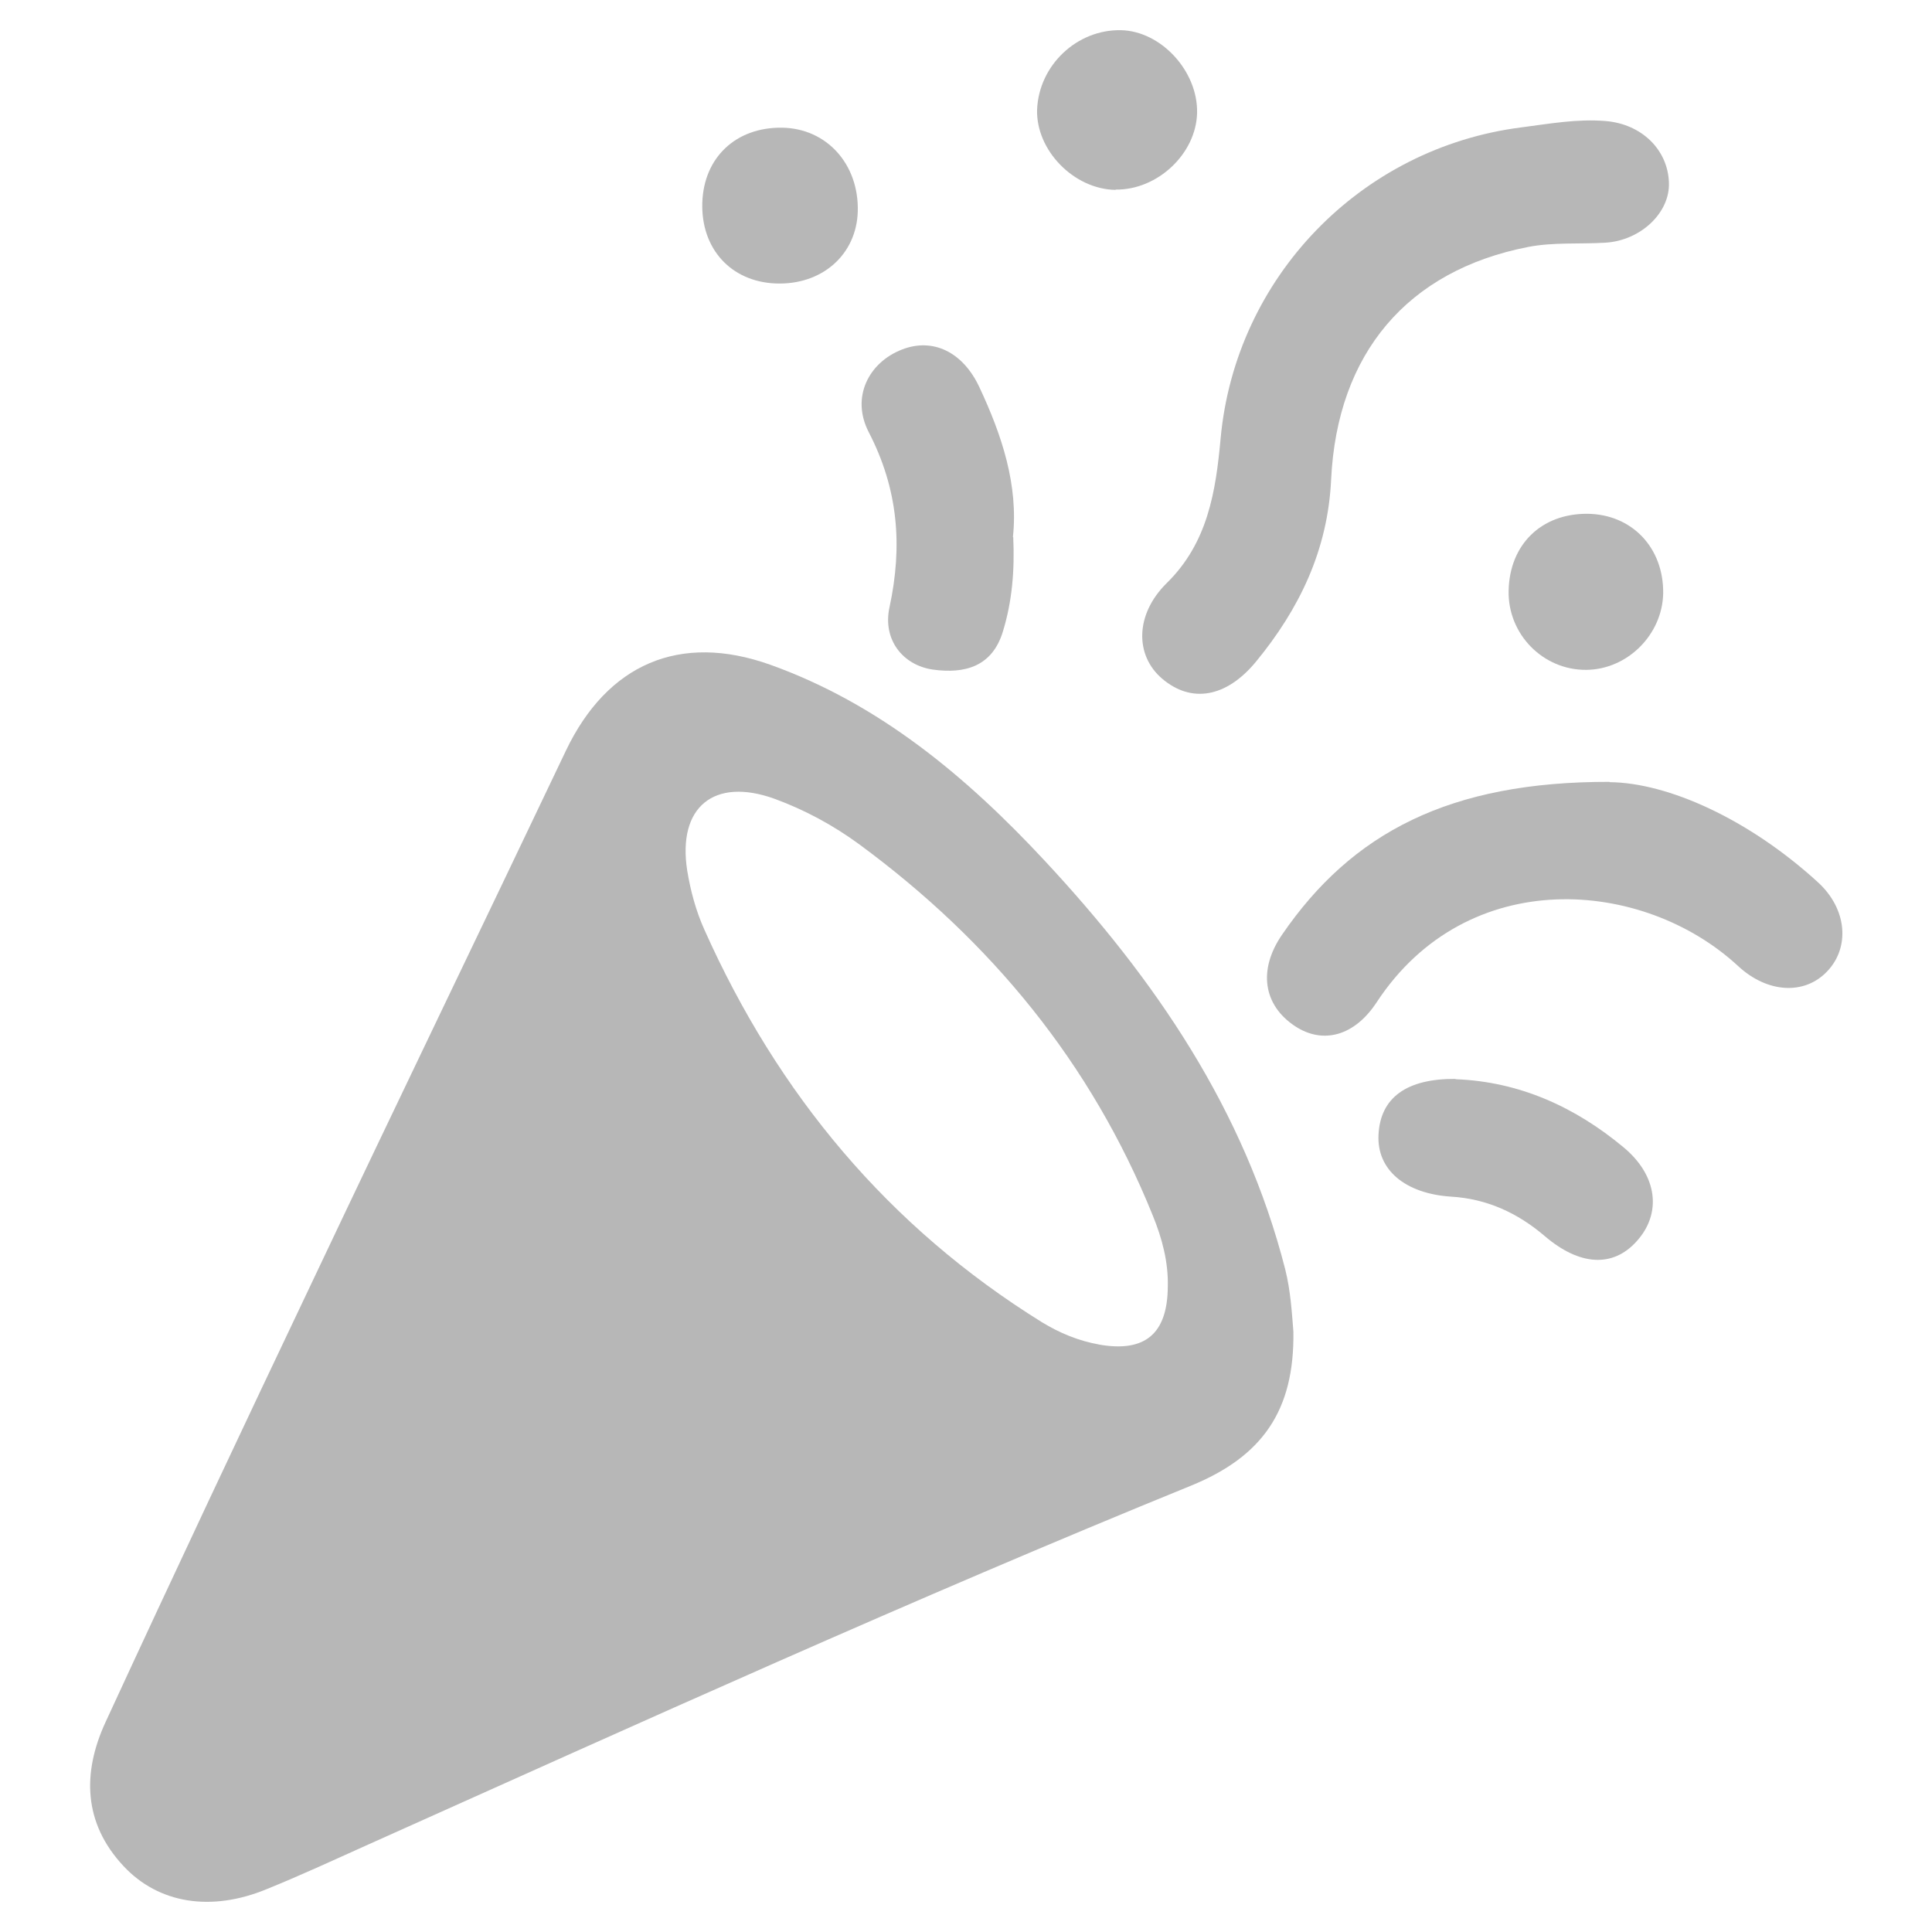
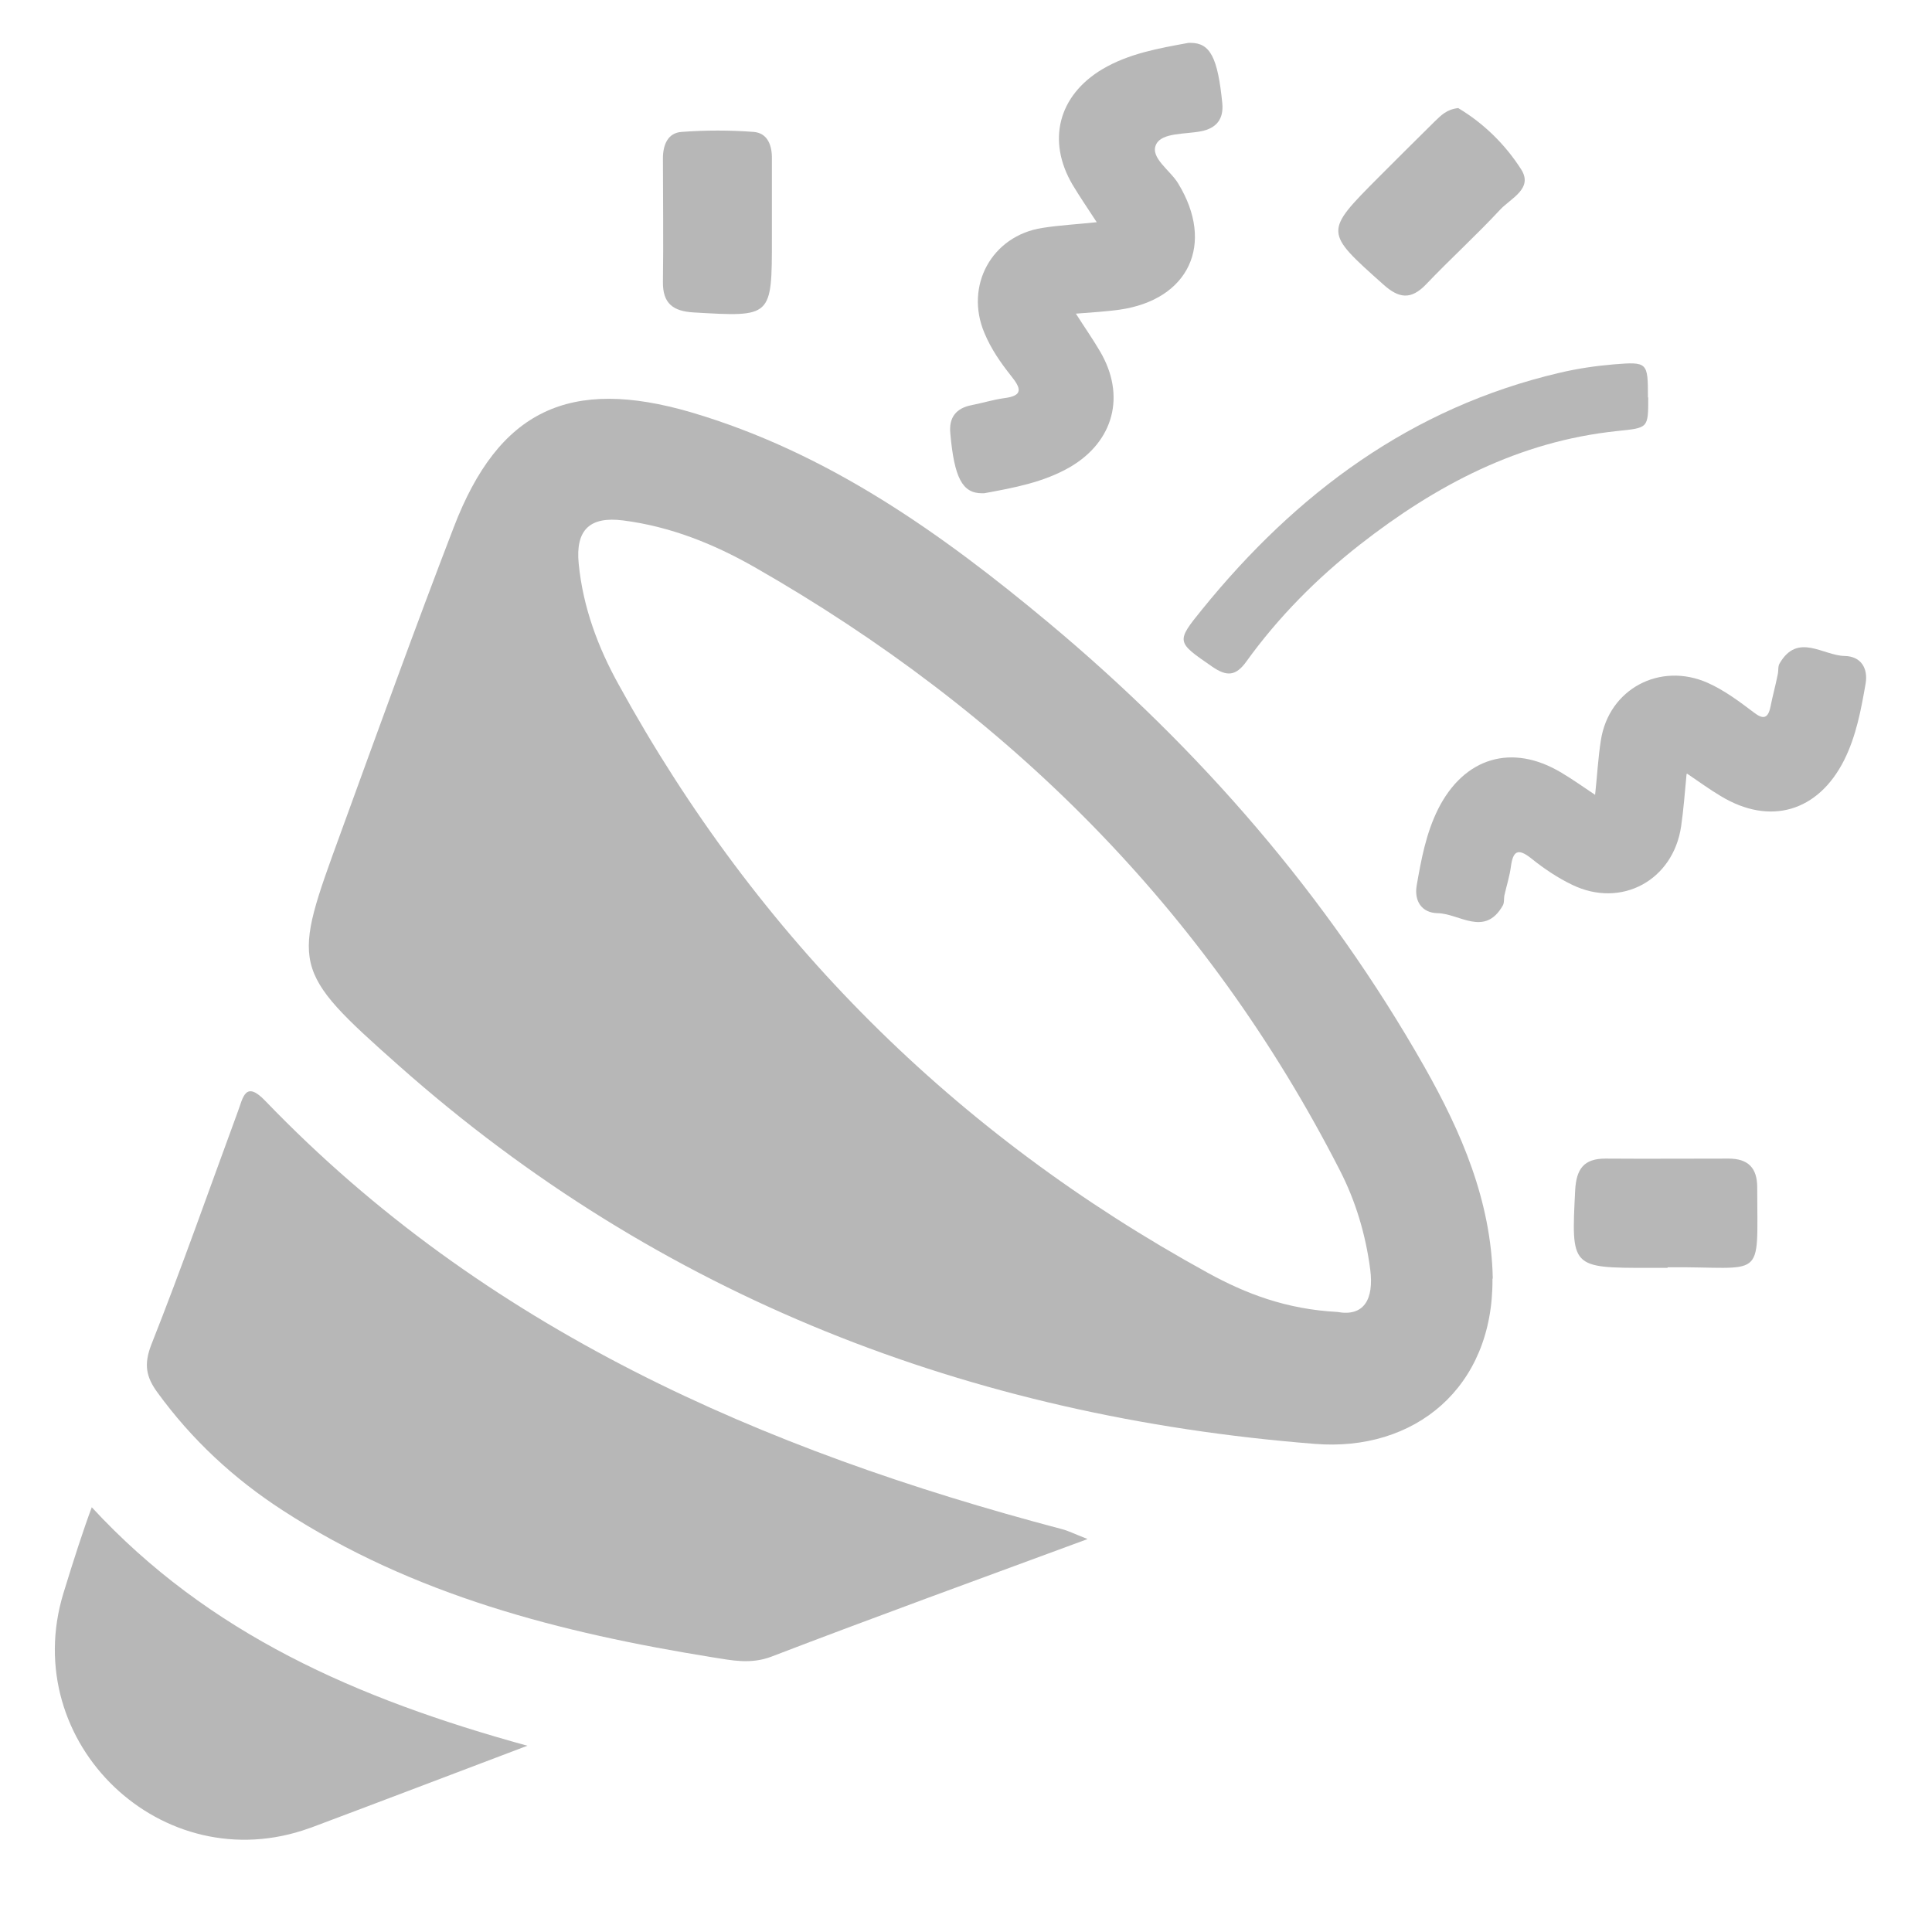
- <svg xmlns="http://www.w3.org/2000/svg" id="TabIcon_Party" viewBox="0 0 64 64" data-normalized-viewbox="64">
+ <svg xmlns="http://www.w3.org/2000/svg" id="_图层_1" data-name="图层 1" viewBox="0 0 64 64">
  <defs>
    <style>
      .cls-1 {
        fill: #b7b7b7;
+       }
+ 
+       .cls-1, .cls-2 {
        stroke-width: 0px;
+       }
+ 
+       .cls-2 {
+         fill: #22282d;
+         opacity: 0;
      }
    </style>
  </defs>
-   <g transform="translate(2.975 1)">
-     <path class="cls-1" d="m52.31,5.05c.04.99-.93,1.92-2.11,1.99-.85.05-1.72-.02-2.55.14-4,.78-6.33,3.52-6.53,7.71-.11,2.33-1.05,4.28-2.49,6.03-.99,1.2-2.15,1.38-3.11.56-.9-.77-.9-2.12.15-3.16,1.37-1.34,1.63-3.05,1.79-4.8.49-5.32,4.63-9.62,9.96-10.3.93-.12,1.85-.29,2.8-.21,1.18.1,2.05.94,2.09,2.03Z" />
-     <path class="cls-1" d="m50.35,24.91c1.93.02,4.6,1.22,6.89,3.31.98.89,1.07,2.17.31,2.96-.75.79-1.98.72-2.95-.18-3.13-2.9-8.96-3.38-11.97,1.2-.74,1.13-1.79,1.4-2.71.79-1.04-.69-1.23-1.85-.43-3.02,2.32-3.39,5.56-5.08,10.85-5.07Z" />
-     <path class="cls-1" d="m30.59,16.8c.05,1.11-.04,2.13-.34,3.11-.35,1.17-1.26,1.42-2.33,1.27-1-.15-1.66-1-1.43-2.06.44-2.04.29-3.92-.69-5.81-.59-1.15,0-2.3,1.1-2.73,1.02-.4,2.02.07,2.57,1.25.75,1.6,1.29,3.24,1.11,4.96Z" />
-     <path class="cls-1" d="m45.24,34.75c2.12.08,3.96.92,5.56,2.25,1.15.95,1.27,2.21.44,3.12-.78.87-1.88.82-3.04-.17-.9-.77-1.92-1.24-3.11-1.31-1.52-.1-2.46-.89-2.4-2.05.06-1.23.93-1.86,2.55-1.85Z" />
-     <path class="cls-1" d="m33.98,5.29c-1.38-.02-2.64-1.31-2.6-2.66C31.44,1.16,32.7-.03,34.16,0c1.33.03,2.55,1.36,2.52,2.74-.03,1.35-1.31,2.56-2.7,2.54Z" />
-     <path class="cls-1" d="m25.44,6c-.04,1.44-1.19,2.45-2.72,2.39-1.49-.06-2.48-1.16-2.43-2.68.05-1.5,1.12-2.5,2.64-2.48,1.48.02,2.55,1.21,2.51,2.77Z" />
-     <path class="cls-1" d="m49.6,16.02c1.48.01,2.54,1.12,2.52,2.64-.03,1.37-1.19,2.52-2.55,2.53-1.43.01-2.6-1.18-2.57-2.62.03-1.53,1.08-2.56,2.61-2.55Z" />
-     <path class="cls-1" d="m39.6,41.05c-1.35-5.29-4.32-9.62-7.97-13.54-2.58-2.77-5.46-5.19-9.09-6.49-3-1.07-5.4-.02-6.77,2.85-2.77,5.82-5.58,11.63-8.34,17.46-2.33,4.9-4.64,9.8-6.91,14.72-.77,1.67-.74,3.34.6,4.77,1.16,1.24,2.9,1.52,4.74.76,1.11-.45,2.19-.95,3.28-1.44,9.08-4.07,18.14-8.18,27.35-11.93,2.34-.96,3.42-2.47,3.38-5.1-.05-.62-.09-1.34-.27-2.06Zm-6.16,2.49c-.68-.12-1.31-.38-1.9-.74-5.09-3.16-8.75-7.56-11.18-13-.28-.62-.46-1.29-.57-1.96-.33-2.11.89-3.1,2.89-2.38,1.01.37,1.95.88,2.81,1.51,4.36,3.21,7.68,7.24,9.72,12.29.31.76.52,1.54.5,2.36-.01,1.56-.75,2.19-2.28,1.92Z" />
+   <g>
+     <path class="cls-1" d="m49.44,42.36c.03,3.61-2.58,5.74-5.89,5.47-11.39-.9-21.7-4.86-30.35-12.54-3.6-3.19-3.52-3.29-1.91-7.71,1.23-3.38,2.45-6.76,3.74-10.11,1.49-3.89,3.84-4.99,7.87-3.81,4.54,1.34,8.29,4.01,11.85,6.98,4.99,4.17,9.21,9.02,12.43,14.69,1.23,2.17,2.22,4.46,2.27,7.02Zm-5.14,1.1c.87.16,1.22-.4,1.09-1.41-.15-1.15-.48-2.26-1.01-3.29-4.42-8.64-11-15.18-19.38-19.97-1.35-.77-2.79-1.35-4.36-1.55-1.1-.14-1.58.31-1.47,1.43.14,1.44.64,2.78,1.33,4.02,4.61,8.39,11.13,14.88,19.52,19.48,1.24.68,2.58,1.2,4.28,1.29Z" />
+     <path class="cls-1" d="m36.01,50.99c-3.66,1.35-7.07,2.59-10.46,3.89-.69.26-1.31.12-1.95.02-5.02-.81-9.9-2.05-14.24-4.87-1.62-1.05-3.01-2.34-4.15-3.91-.37-.51-.45-.92-.2-1.57,1.01-2.55,1.92-5.15,2.87-7.73.17-.45.24-1.05.91-.35,7.27,7.56,16.45,11.56,26.37,14.18.21.05.4.15.86.33Z" />
+     <path class="cls-1" d="m36.33,7.36c-.3-.46-.56-.84-.8-1.24-.86-1.46-.47-2.96.99-3.83.88-.52,1.87-.69,2.85-.87.02,0,.05,0,.07,0,.65,0,.9.49,1.05,2,.05.52-.19.83-.71.93-.52.1-1.29.04-1.48.43-.22.44.47.86.73,1.3,1.22,2,.36,3.85-1.95,4.18-.45.06-.91.09-1.44.13.28.44.56.84.8,1.25.86,1.46.46,2.98-.99,3.83-.88.51-1.87.69-2.85.87-.02,0-.05,0-.07,0-.65,0-.92-.51-1.05-1.99-.05-.52.19-.83.71-.93.36-.07.71-.18,1.07-.23.65-.08.56-.33.24-.73-.35-.44-.67-.9-.89-1.43-.66-1.56.24-3.22,1.92-3.48.57-.09,1.15-.12,1.81-.19Z" />
+     <path class="cls-1" d="m55.87,25.64c-.06.63-.1,1.18-.18,1.73-.26,1.79-1.98,2.73-3.61,1.94-.48-.23-.94-.54-1.35-.87-.45-.36-.61-.25-.68.27-.04.31-.14.62-.21.93-.03.12,0,.26-.06.36-.6,1.05-1.44.26-2.16.25-.52-.01-.78-.4-.69-.92.15-.86.31-1.73.71-2.53.86-1.71,2.45-2.19,4.09-1.2.37.22.72.47,1.11.73.07-.65.1-1.23.19-1.8.26-1.71,1.96-2.61,3.54-1.91.56.25,1.05.62,1.54.99.3.23.46.19.54-.2.07-.36.17-.71.24-1.07.03-.12,0-.26.06-.36.6-1.04,1.44-.26,2.16-.25.53.01.78.4.69.92-.15.86-.31,1.73-.71,2.53-.86,1.71-2.46,2.18-4.09,1.19-.37-.22-.71-.47-1.11-.74Z" />
+     <path class="cls-1" d="m54.6,13.17c0,1.03,0,1-1.04,1.11-3.24.34-5.99,1.79-8.51,3.76-1.43,1.12-2.7,2.4-3.76,3.87-.35.49-.65.51-1.14.17-1.17-.81-1.21-.81-.33-1.89,3.12-3.85,6.93-6.69,11.84-7.84.59-.14,1.2-.23,1.8-.28,1.12-.09,1.13-.07,1.13,1.09Z" />
+     <path class="cls-1" d="m3.04,49.93c3.87,4.19,8.76,6.34,14.43,7.9-2.59.98-4.84,1.84-7.08,2.68-.04.02-.09.03-.14.05-4.87,1.76-9.66-2.82-8.15-7.78.34-1.11.66-2.1.94-2.85Z" />
+     <path class="cls-1" d="m25.57,7.43c0,.16,0,.32,0,.48,0,2.61,0,2.59-2.59,2.44-.69-.04-1.03-.3-1.02-1.02.02-1.36,0-2.72,0-4.08,0-.45.16-.85.62-.88.79-.06,1.6-.06,2.39,0,.46.04.61.45.6.9,0,.72,0,1.44,0,2.16Z" />
+     <path class="cls-1" d="m55.24,42c-.2,0-.4,0-.6,0-2.61,0-2.59,0-2.46-2.58.04-.69.28-1.04,1-1.04,1.36.01,2.72,0,4.08,0,.65,0,.95.31.95.95,0,3.17.29,2.62-2.97,2.65Z" />
+     <path class="cls-1" d="m48.32,3.59c.82.49,1.54,1.19,2.07,2.02.41.64-.35.96-.7,1.34-.79.85-1.65,1.63-2.45,2.47-.5.52-.9.47-1.42,0-1.95-1.74-1.96-1.73-.16-3.54.62-.62,1.24-1.24,1.87-1.86.2-.19.39-.4.78-.44Z" />
  </g>
+   <rect class="cls-2" width="3" height="3" />
+   <rect class="cls-2" x="61" y="61" width="3" height="3" />
</svg>
